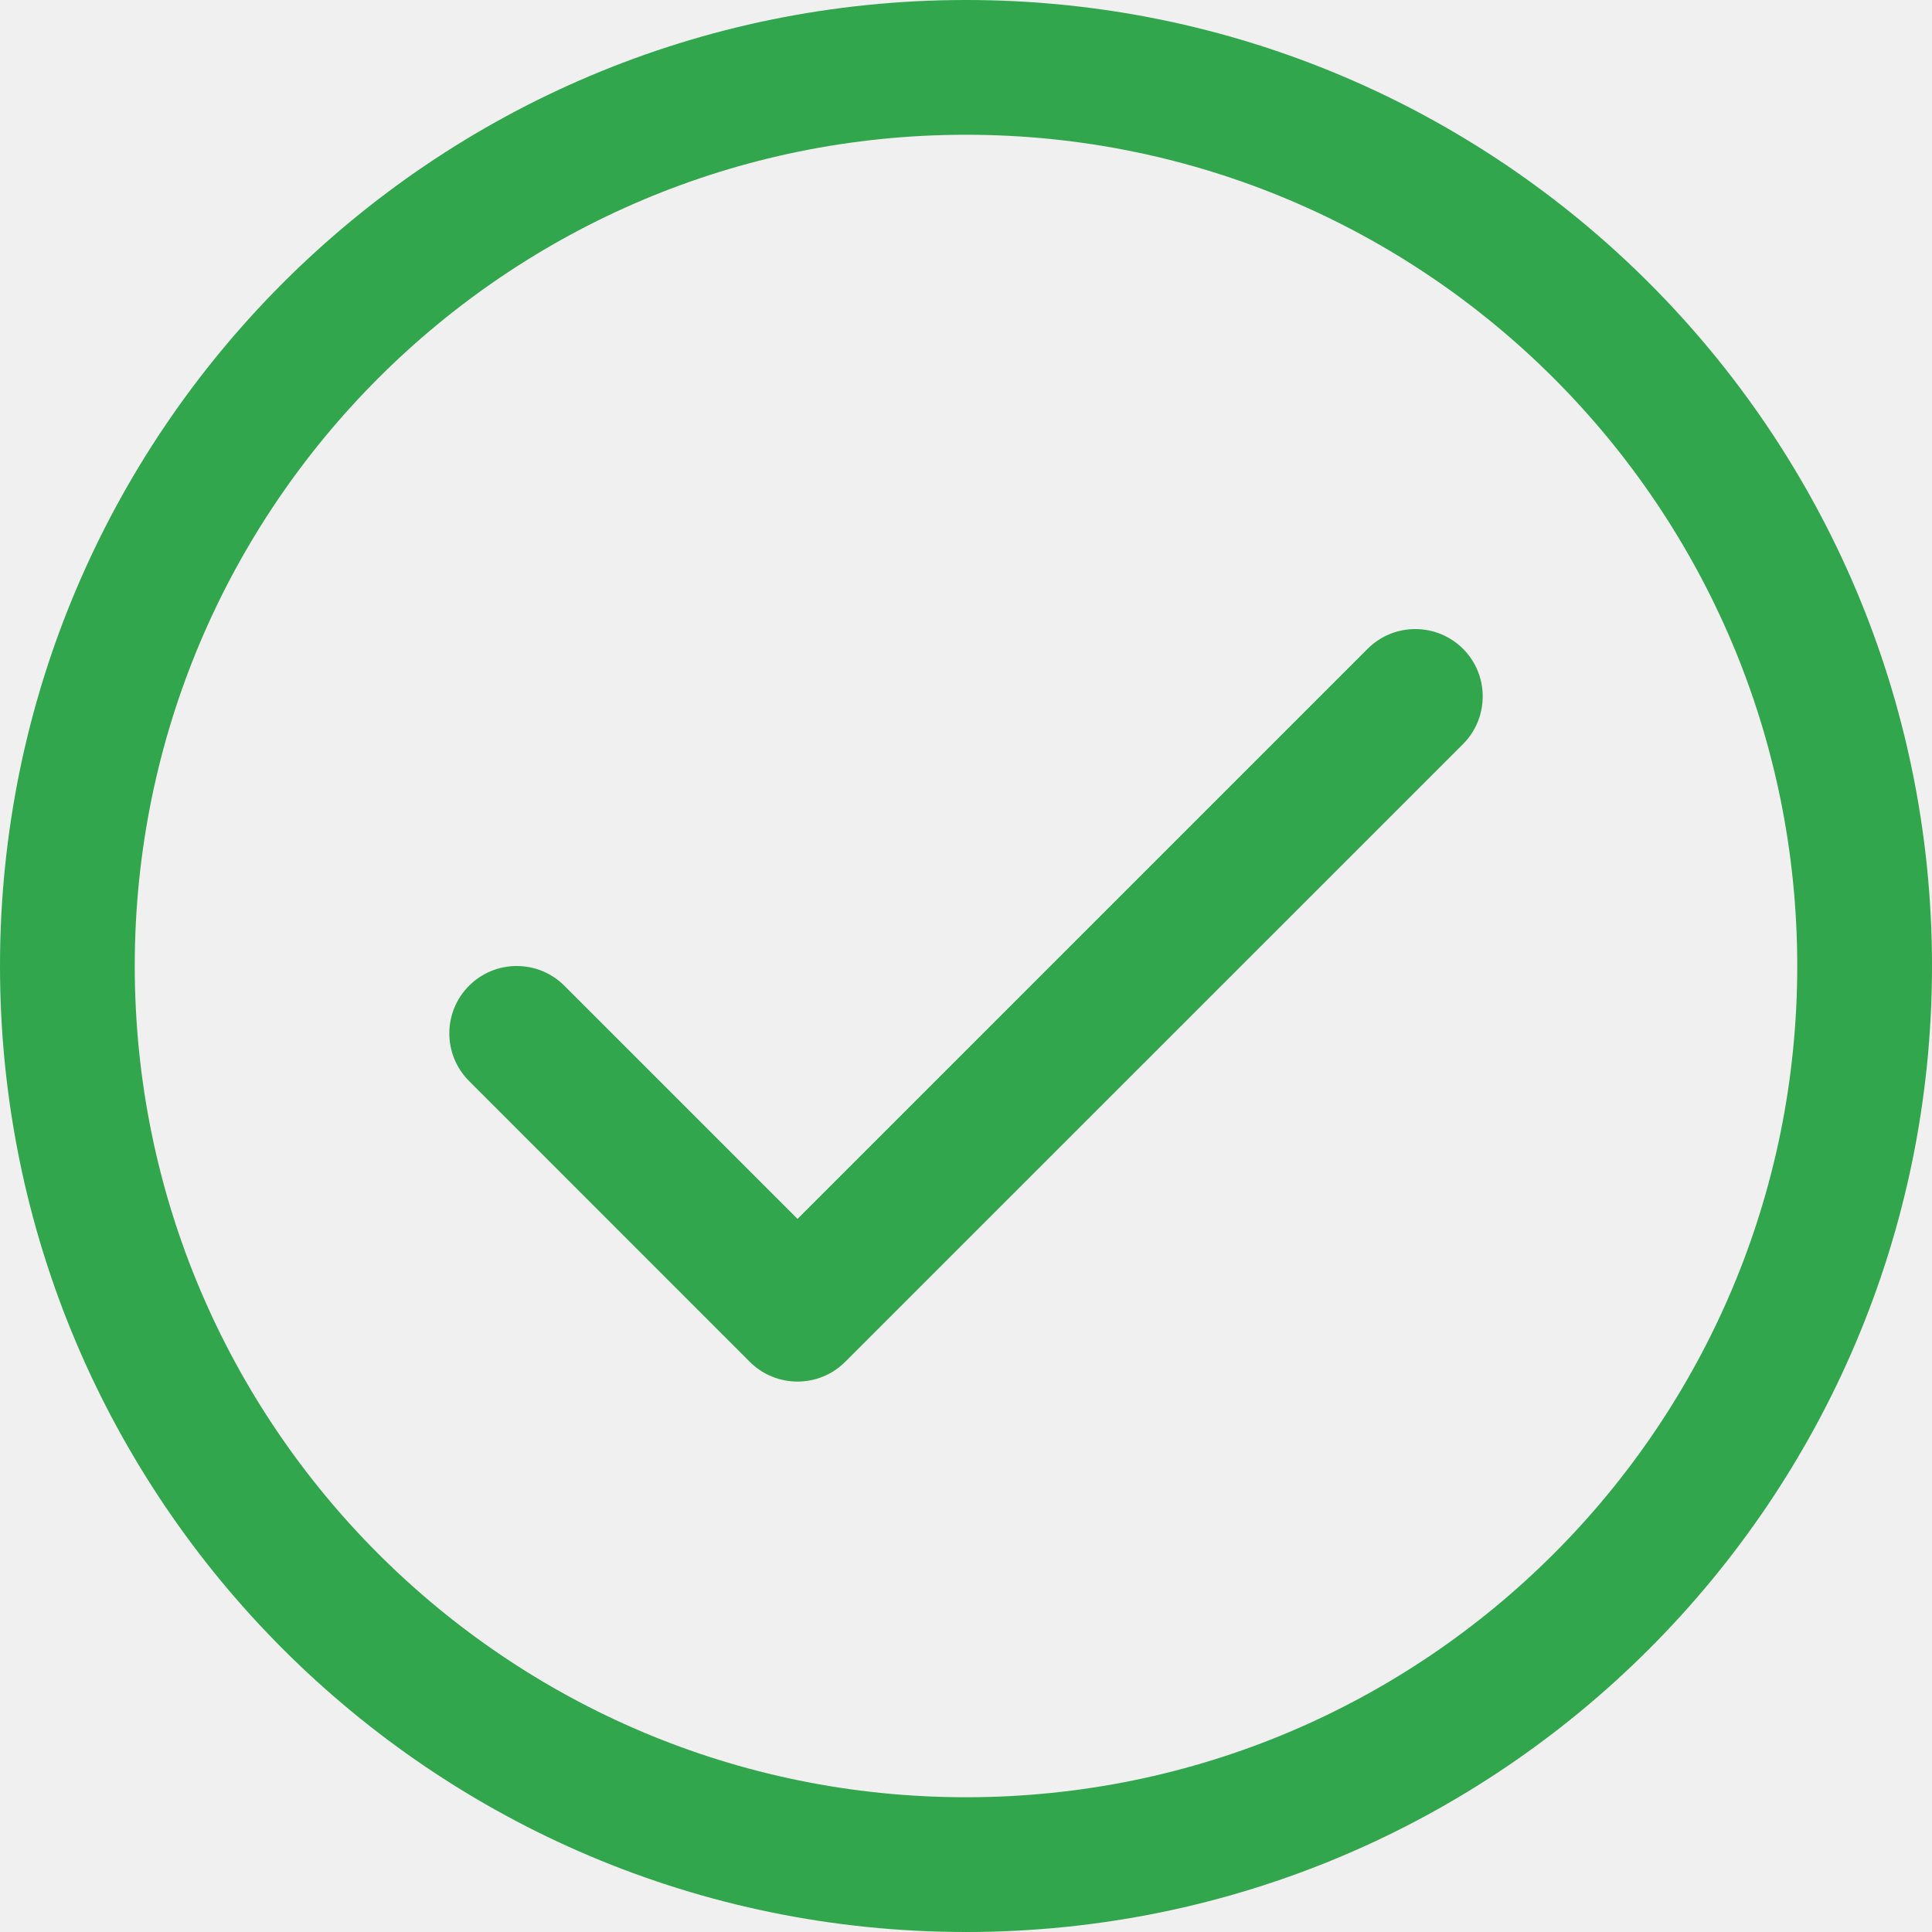
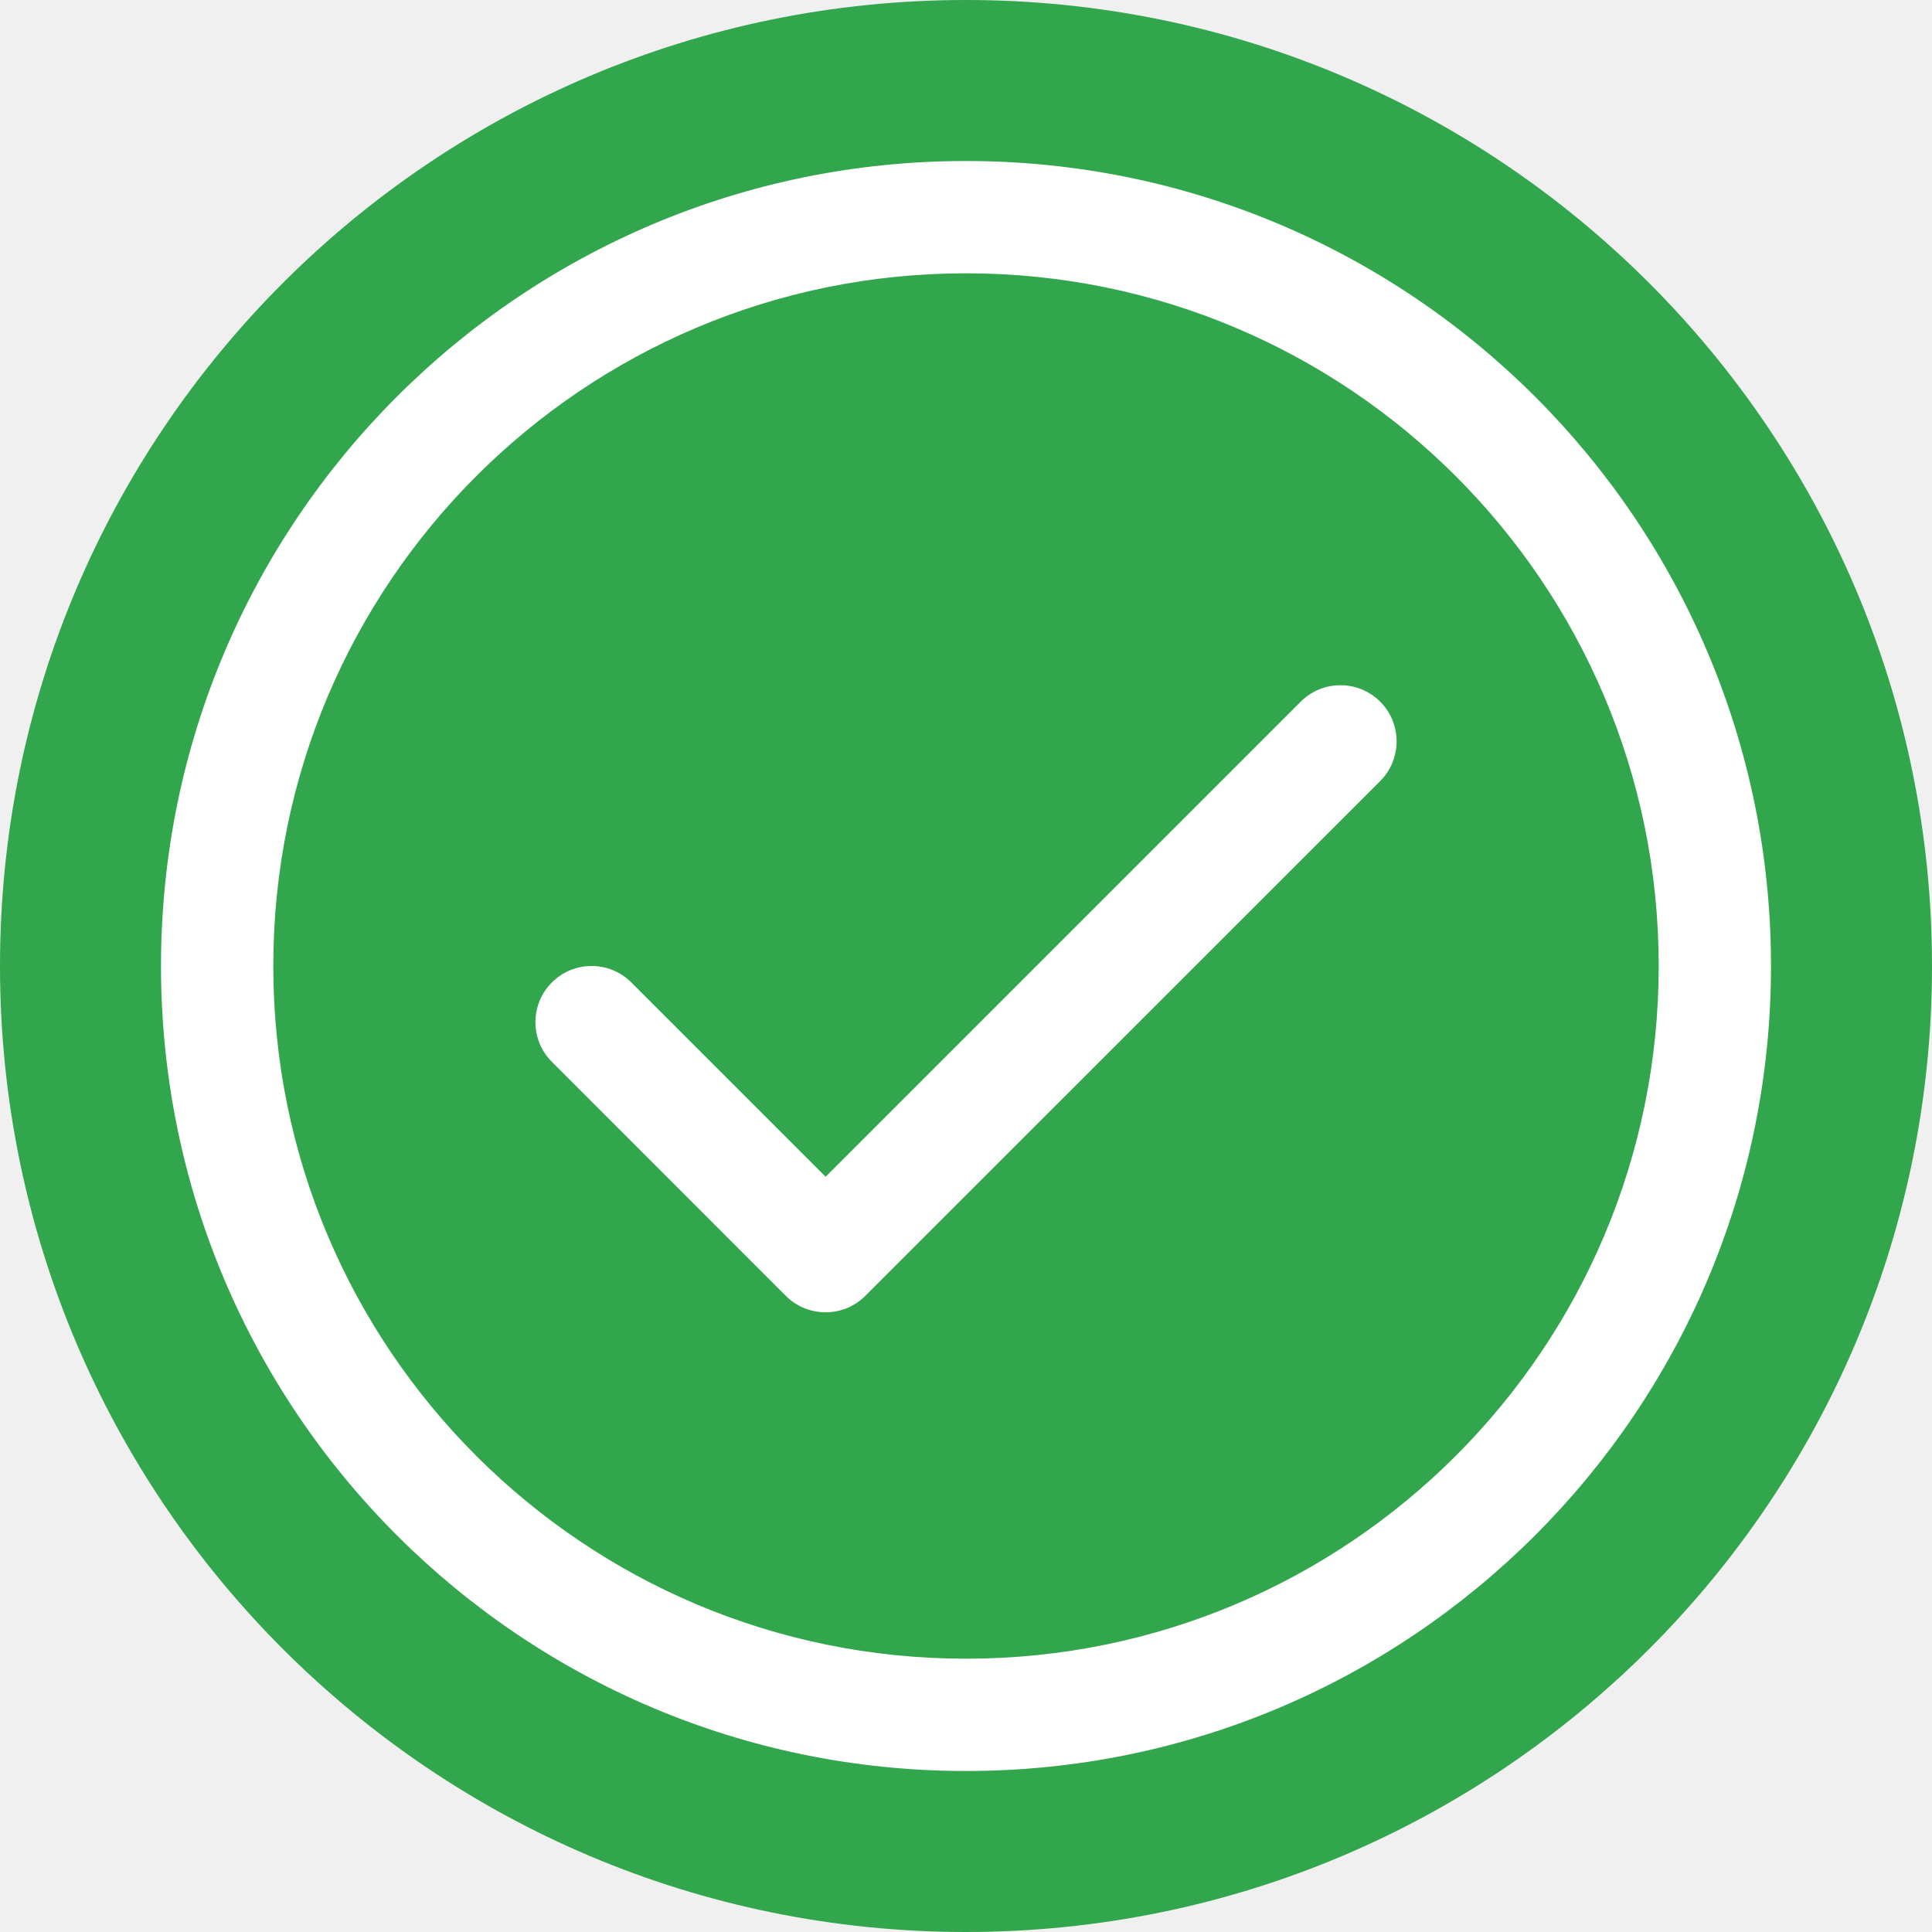
- <svg xmlns="http://www.w3.org/2000/svg" width="20" height="20" viewBox="0 0 20 20" fill="none">
-   <path fill-rule="evenodd" clip-rule="evenodd" d="M10 1.395C5.248 1.395 1.395 5.248 1.395 10C1.395 14.752 5.248 18.605 10 18.605C14.752 18.605 18.605 14.752 18.605 10C18.605 5.248 14.752 1.395 10 1.395ZM0 10C0 4.477 4.477 0 10 0C15.523 0 20 4.477 20 10C20 15.523 15.523 20 10 20C4.477 20 0 15.523 0 10ZM15.145 6.716C15.417 6.988 15.417 7.43 15.145 7.703L8.749 14.098C8.477 14.37 8.035 14.37 7.762 14.098L4.856 11.191C4.583 10.918 4.583 10.477 4.856 10.204C5.128 9.932 5.57 9.932 5.842 10.204L8.256 12.618L14.158 6.716C14.43 6.444 14.872 6.444 15.145 6.716Z" fill="#32A64D" />
+ <svg xmlns="http://www.w3.org/2000/svg" width="24" height="24" viewBox="0 0 24 24" fill="none">
+   <rect width="24" height="24" rx="12" fill="#32A64D" />
+   <path fill-rule="evenodd" clip-rule="evenodd" d="M12 3.395C7.248 3.395 3.395 7.248 3.395 12C3.395 16.752 7.248 20.605 12 20.605C16.752 20.605 20.605 16.752 20.605 12C20.605 7.248 16.752 3.395 12 3.395ZM2 12C2 6.477 6.477 2 12 2C17.523 2 22 6.477 22 12C22 17.523 17.523 22 12 22C6.477 22 2 17.523 2 12ZM17.145 8.716C17.417 8.988 17.417 9.43 17.145 9.703L10.749 16.098C10.477 16.37 10.035 16.37 9.762 16.098L6.856 13.191C6.583 12.918 6.583 12.477 6.856 12.204C7.128 11.932 7.57 11.932 7.842 12.204L10.256 14.618L16.158 8.716C16.43 8.444 16.872 8.444 17.145 8.716Z" fill="white" />
</svg>
